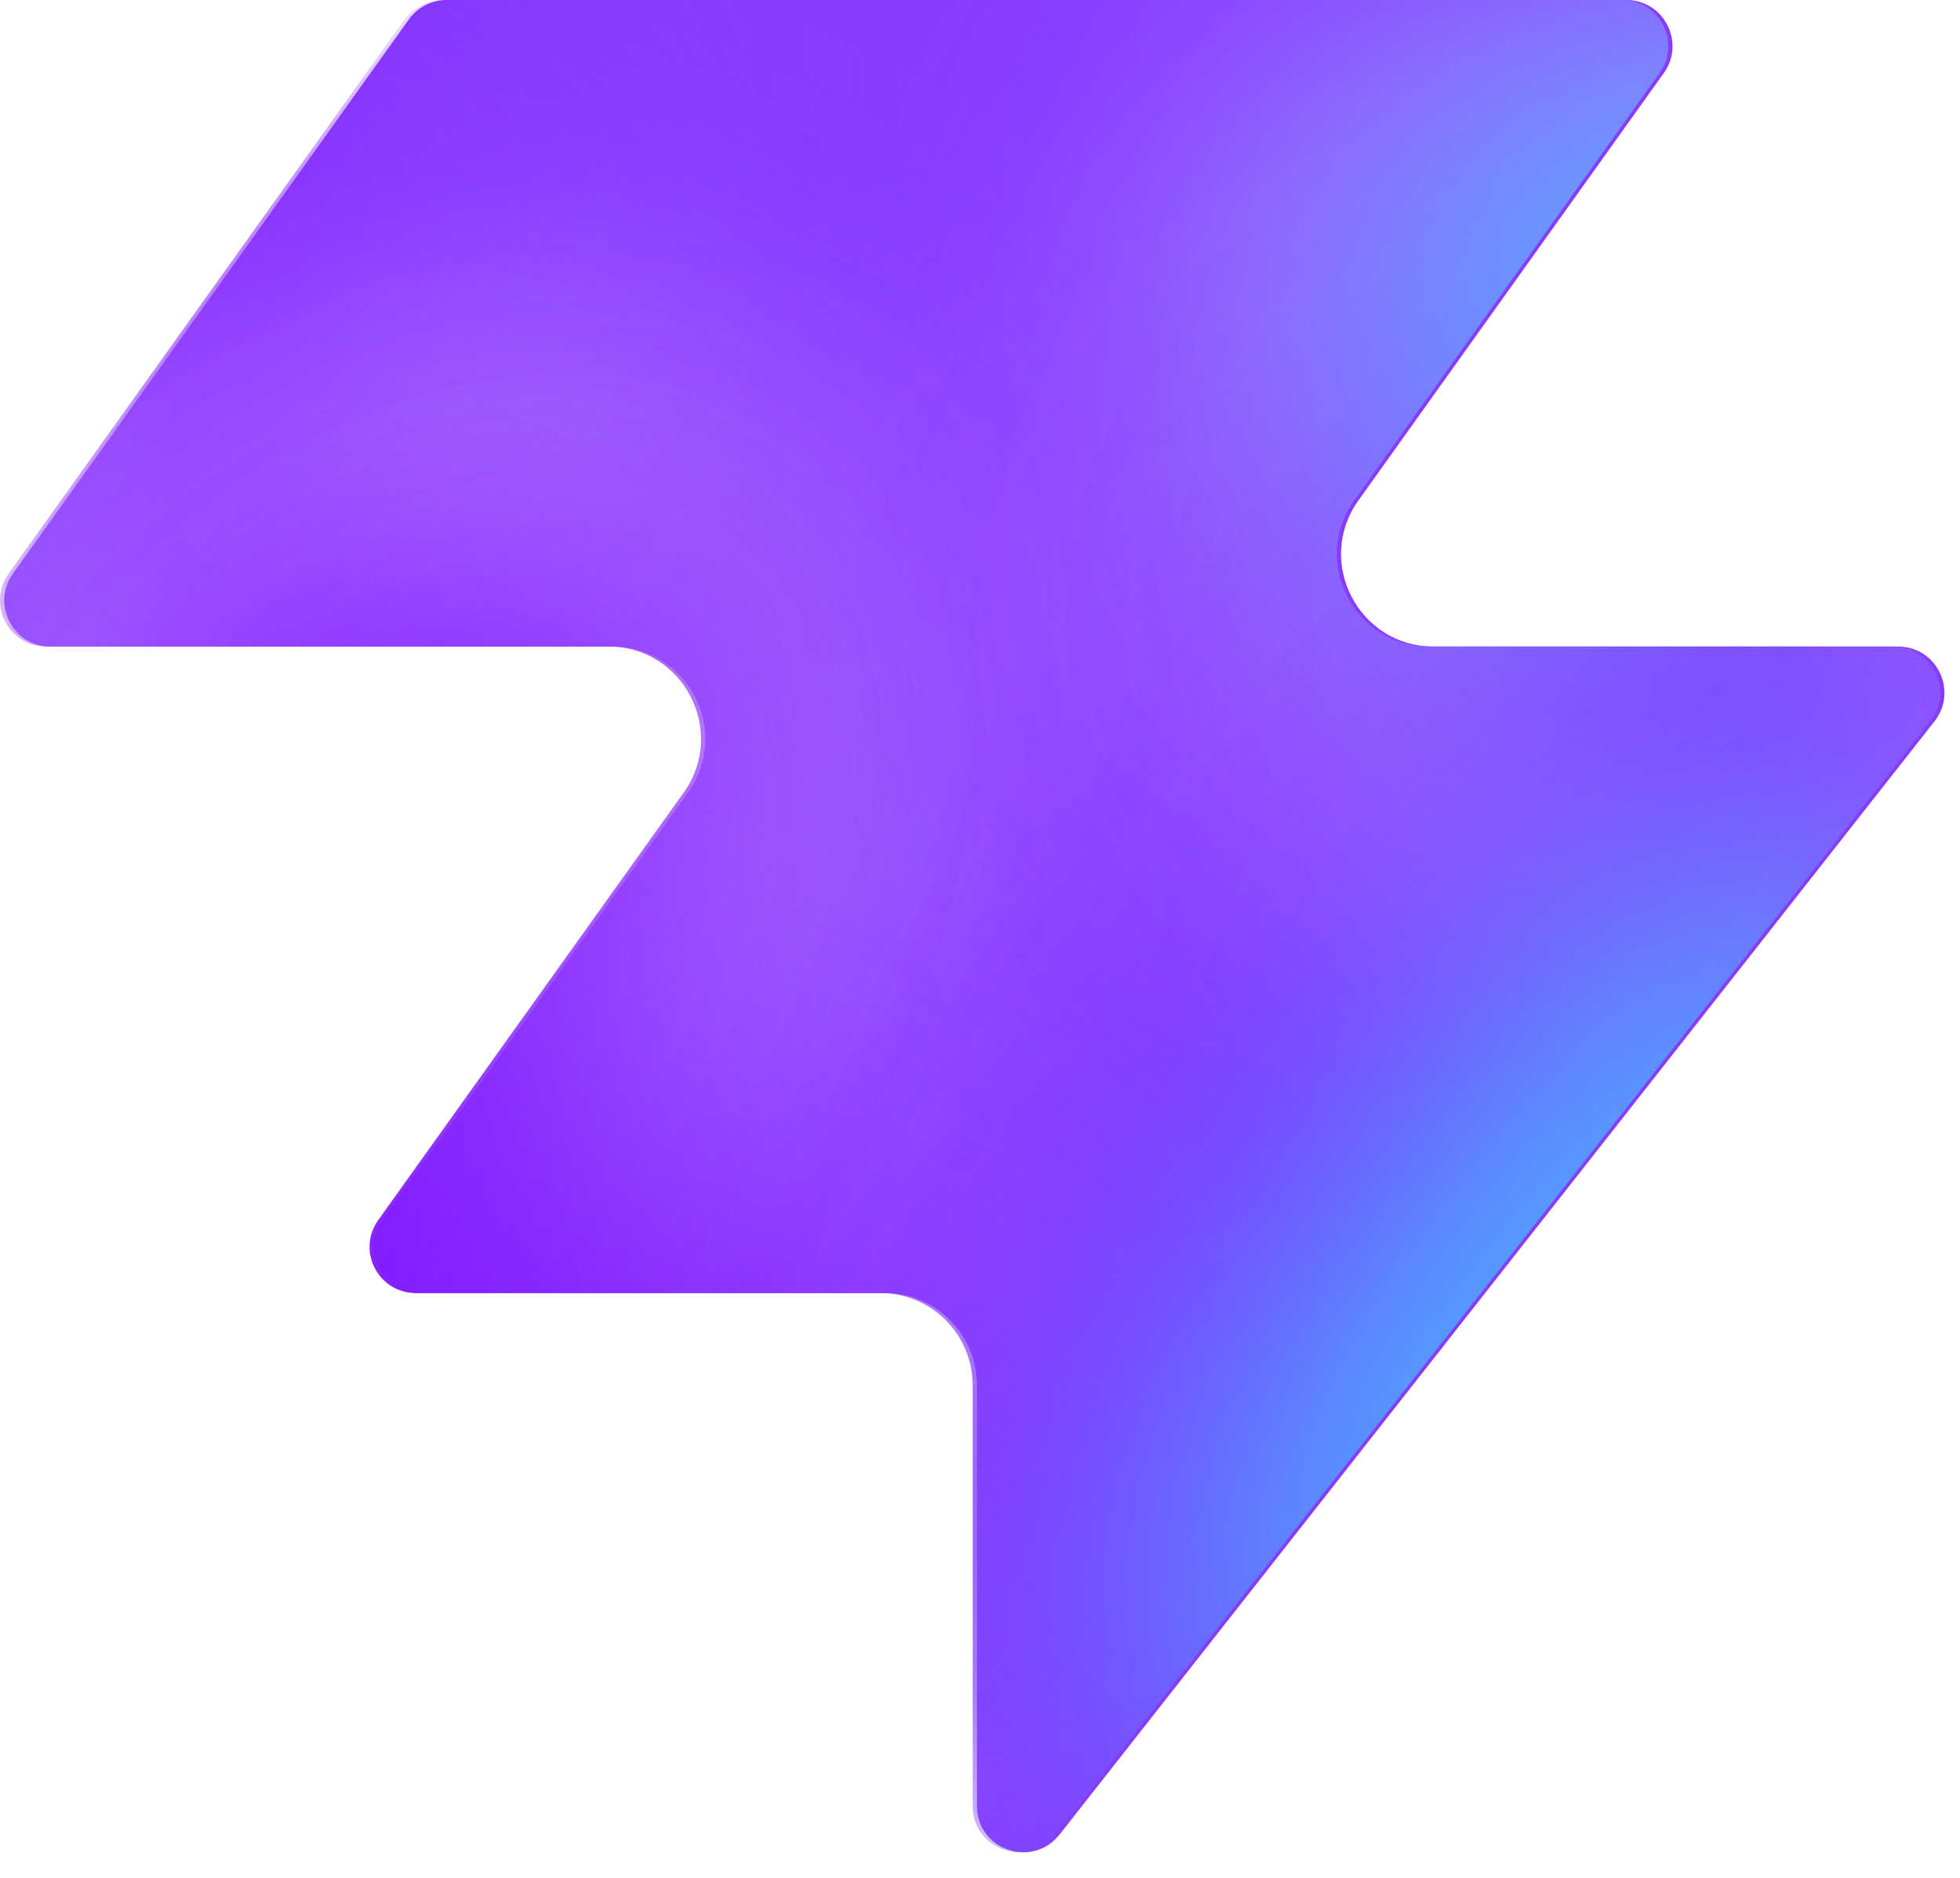
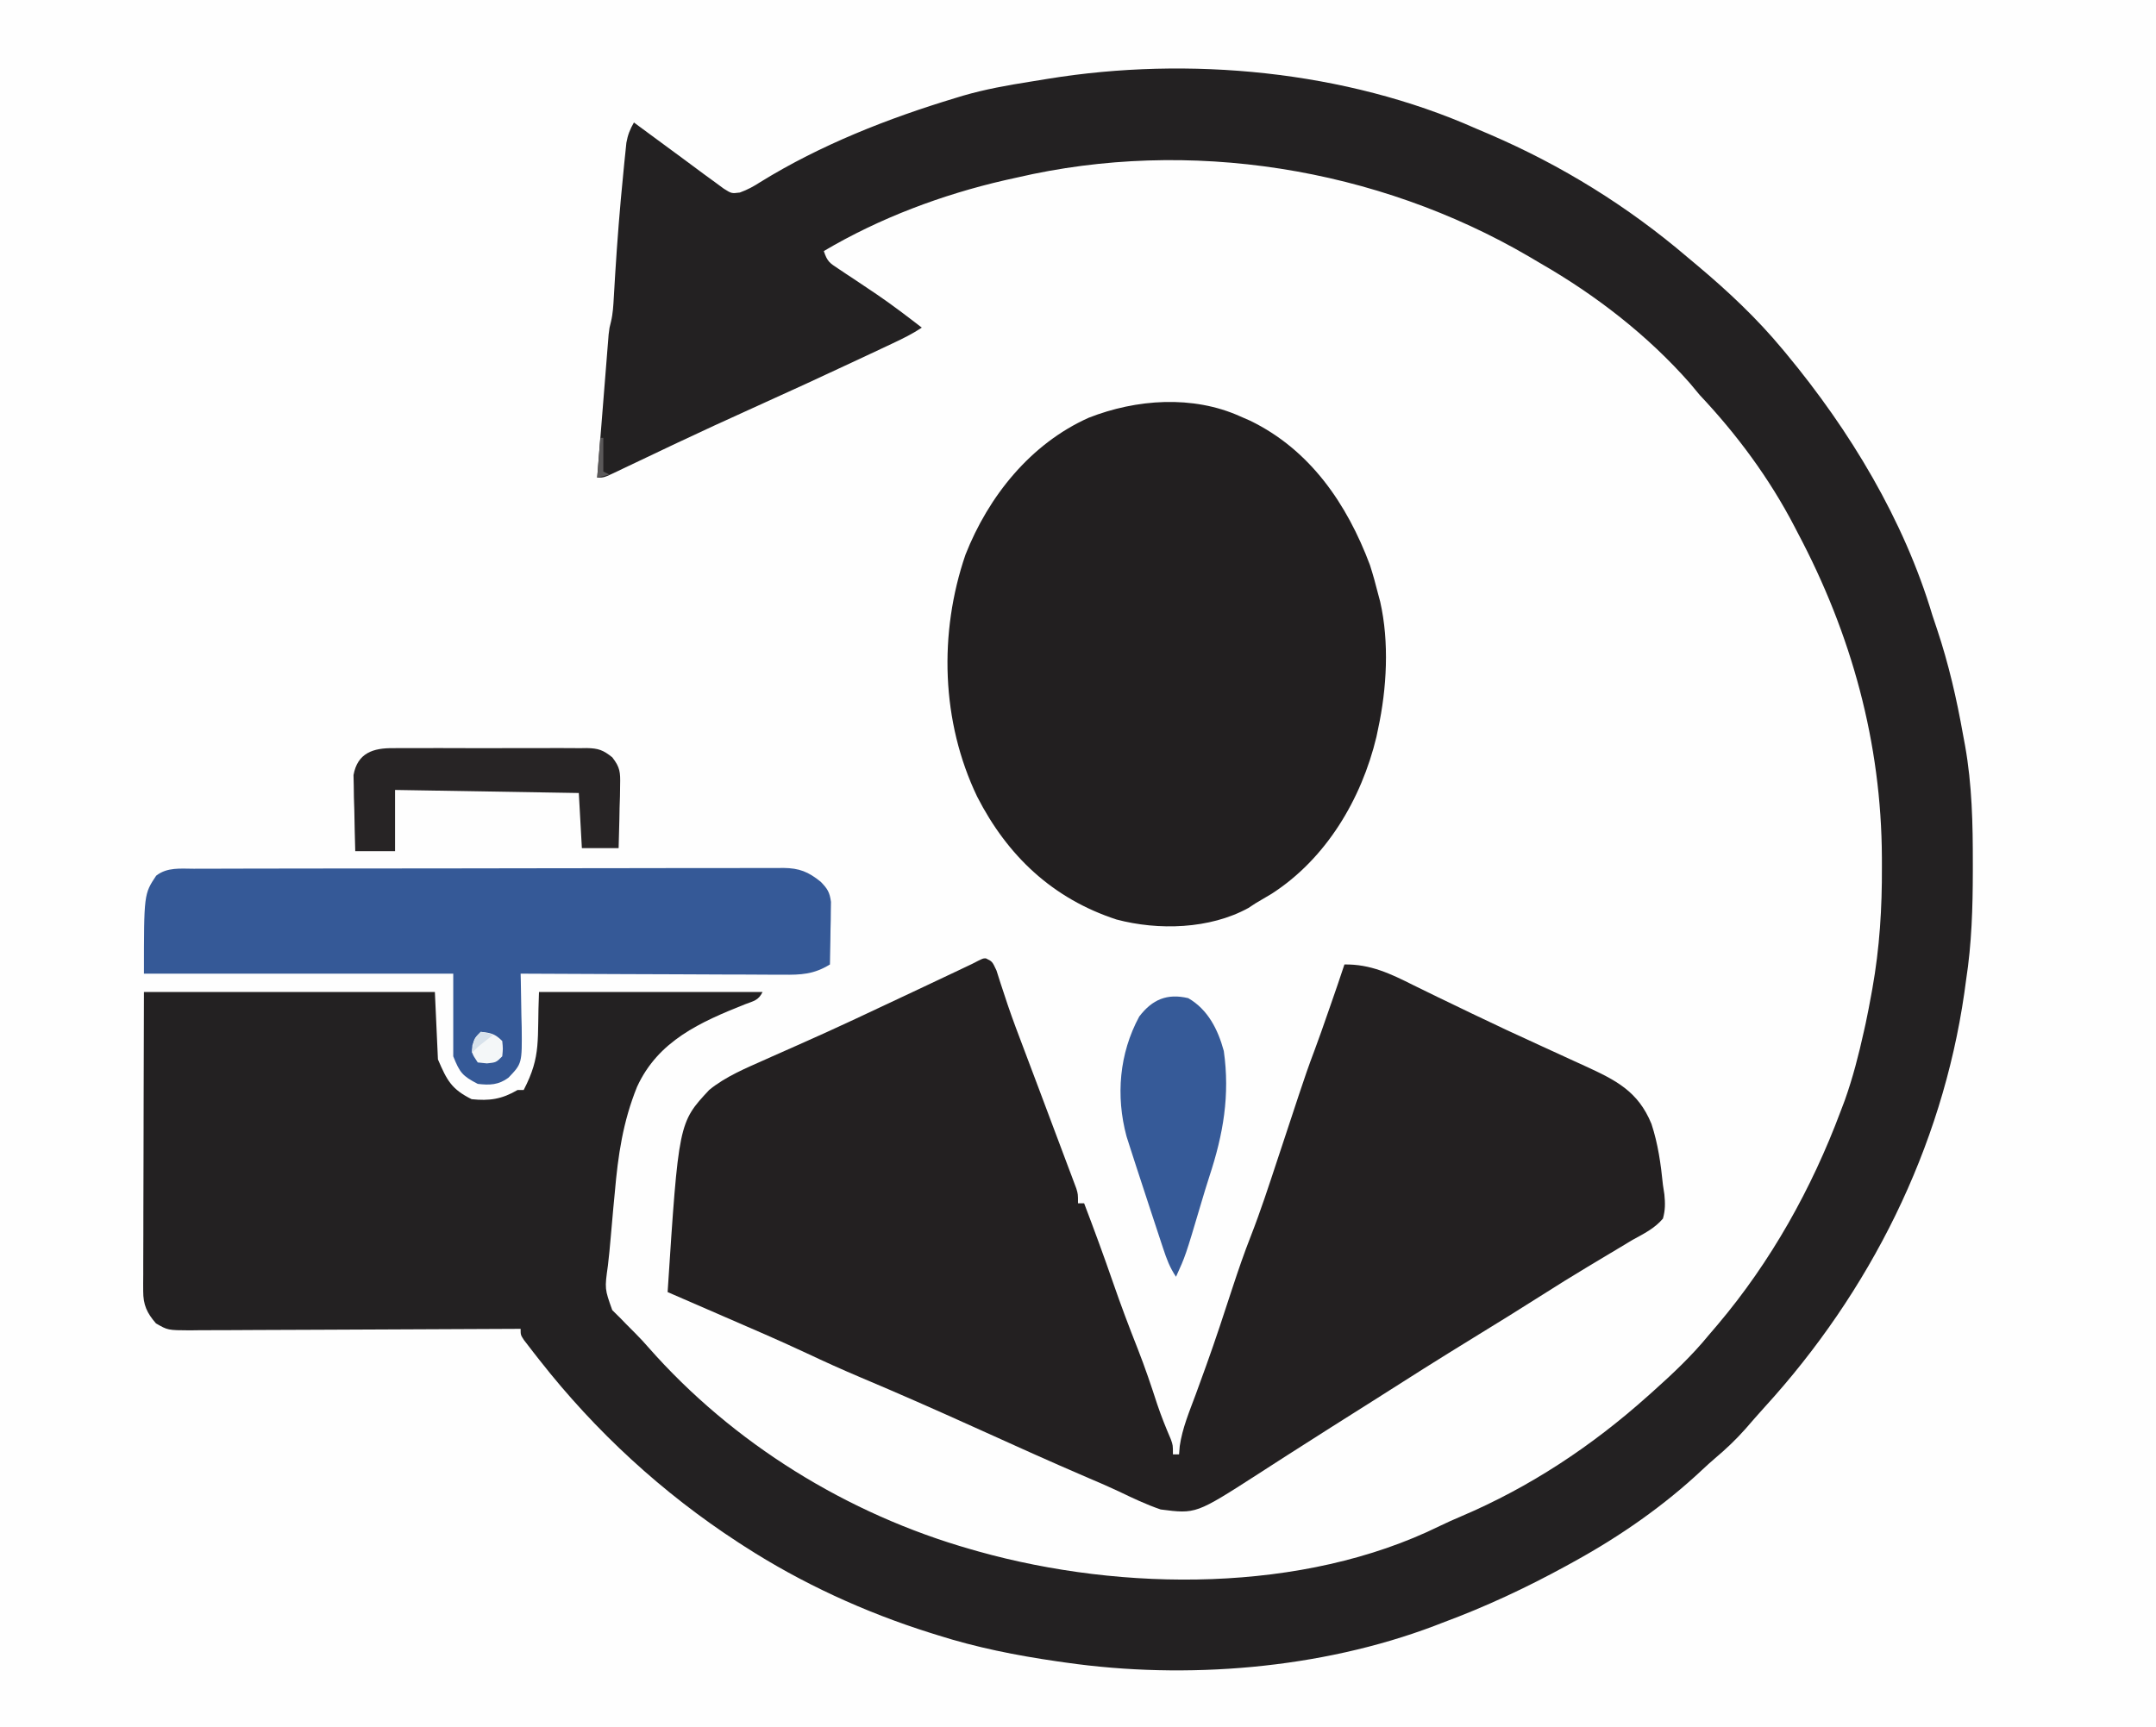
- <svg xmlns="http://www.w3.org/2000/svg" width="48" height="46" fill="none" viewBox="0 0 48 46">
-   <path fill="#863bff" d="M25.946 44.938c-.664.845-2.021.375-2.021-.698V33.937a2.26 2.26 0 0 0-2.262-2.262H10.287c-.92 0-1.456-1.04-.92-1.788l7.48-10.471c1.07-1.497 0-3.578-1.842-3.578H1.237c-.92 0-1.456-1.04-.92-1.788L10.013.474c.214-.297.556-.474.92-.474h28.894c.92 0 1.456 1.04.92 1.788l-7.48 10.471c-1.07 1.498 0 3.579 1.842 3.579h11.377c.943 0 1.473 1.088.89 1.83L25.947 44.94z" style="fill:#863bff;fill:color(display-p3 .525 .23 1);fill-opacity:1" />
-   <mask id="a" width="48" height="46" x="0" y="0" maskUnits="userSpaceOnUse" style="mask-type:alpha">
-     <path fill="#000" d="M25.842 44.938c-.664.844-2.021.375-2.021-.698V33.937a2.26 2.26 0 0 0-2.262-2.262H10.183c-.92 0-1.456-1.04-.92-1.788l7.48-10.471c1.07-1.498 0-3.579-1.842-3.579H1.133c-.92 0-1.456-1.04-.92-1.787L9.91.473c.214-.297.556-.474.92-.474h28.894c.92 0 1.456 1.04.92 1.788l-7.48 10.471c-1.07 1.498 0 3.578 1.842 3.578h11.377c.943 0 1.473 1.088.89 1.832L25.843 44.94z" style="fill:#000;fill-opacity:1" />
-   </mask>
-   <g mask="url(#a)">
-     <g filter="url(#b)">
-       <ellipse cx="5.508" cy="14.704" fill="#ede6ff" rx="5.508" ry="14.704" style="fill:#ede6ff;fill:color(display-p3 .927 .903 1);fill-opacity:1" transform="matrix(.00324 1 1 -.00324 -4.47 31.516)" />
-     </g>
-     <g filter="url(#c)">
-       <ellipse cx="10.399" cy="29.851" fill="#ede6ff" rx="10.399" ry="29.851" style="fill:#ede6ff;fill:color(display-p3 .927 .903 1);fill-opacity:1" transform="matrix(.00324 1 1 -.00324 -39.328 7.883)" />
-     </g>
-     <g filter="url(#d)">
-       <ellipse cx="5.508" cy="30.487" fill="#7e14ff" rx="5.508" ry="30.487" style="fill:#7e14ff;fill:color(display-p3 .492 .077 1);fill-opacity:1" transform="rotate(89.814 -25.913 -14.639)scale(1 -1)" />
-     </g>
-     <g filter="url(#e)">
-       <ellipse cx="5.508" cy="30.599" fill="#7e14ff" rx="5.508" ry="30.599" style="fill:#7e14ff;fill:color(display-p3 .492 .077 1);fill-opacity:1" transform="rotate(89.814 -32.644 -3.334)scale(1 -1)" />
-     </g>
-     <g filter="url(#f)">
-       <ellipse cx="5.508" cy="30.599" fill="#7e14ff" rx="5.508" ry="30.599" style="fill:#7e14ff;fill:color(display-p3 .492 .077 1);fill-opacity:1" transform="matrix(.00324 1 1 -.00324 -34.34 30.47)" />
-     </g>
-     <g filter="url(#g)">
-       <ellipse cx="14.072" cy="22.078" fill="#ede6ff" rx="14.072" ry="22.078" style="fill:#ede6ff;fill:color(display-p3 .927 .903 1);fill-opacity:1" transform="rotate(93.35 24.506 48.493)scale(-1 1)" />
-     </g>
-     <g filter="url(#h)">
-       <ellipse cx="3.47" cy="21.501" fill="#7e14ff" rx="3.47" ry="21.501" style="fill:#7e14ff;fill:color(display-p3 .492 .077 1);fill-opacity:1" transform="rotate(89.009 28.708 47.59)scale(-1 1)" />
-     </g>
-     <g filter="url(#i)">
-       <ellipse cx="3.47" cy="21.501" fill="#7e14ff" rx="3.47" ry="21.501" style="fill:#7e14ff;fill:color(display-p3 .492 .077 1);fill-opacity:1" transform="rotate(89.009 28.708 47.59)scale(-1 1)" />
-     </g>
-     <g filter="url(#j)">
-       <ellipse cx=".387" cy="8.972" fill="#7e14ff" rx="4.407" ry="29.108" style="fill:#7e14ff;fill:color(display-p3 .492 .077 1);fill-opacity:1" transform="rotate(39.51 .387 8.972)" />
-     </g>
-     <g filter="url(#k)">
-       <ellipse cx="47.523" cy="-6.092" fill="#7e14ff" rx="4.407" ry="29.108" style="fill:#7e14ff;fill:color(display-p3 .492 .077 1);fill-opacity:1" transform="rotate(37.892 47.523 -6.092)" />
-     </g>
-     <g filter="url(#l)">
-       <ellipse cx="41.412" cy="6.333" fill="#47bfff" rx="5.971" ry="9.665" style="fill:#47bfff;fill:color(display-p3 .28 .748 1);fill-opacity:1" transform="rotate(37.892 41.412 6.333)" />
-     </g>
-     <g filter="url(#m)">
-       <ellipse cx="-1.879" cy="38.332" fill="#7e14ff" rx="4.407" ry="29.108" style="fill:#7e14ff;fill:color(display-p3 .492 .077 1);fill-opacity:1" transform="rotate(37.892 -1.88 38.332)" />
-     </g>
-     <g filter="url(#n)">
-       <ellipse cx="-1.879" cy="38.332" fill="#7e14ff" rx="4.407" ry="29.108" style="fill:#7e14ff;fill:color(display-p3 .492 .077 1);fill-opacity:1" transform="rotate(37.892 -1.88 38.332)" />
-     </g>
-     <g filter="url(#o)">
-       <ellipse cx="35.651" cy="29.907" fill="#7e14ff" rx="4.407" ry="29.108" style="fill:#7e14ff;fill:color(display-p3 .492 .077 1);fill-opacity:1" transform="rotate(37.892 35.651 29.907)" />
-     </g>
-     <g filter="url(#p)">
-       <ellipse cx="38.418" cy="32.4" fill="#47bfff" rx="5.971" ry="15.297" style="fill:#47bfff;fill:color(display-p3 .28 .748 1);fill-opacity:1" transform="rotate(37.892 38.418 32.4)" />
-     </g>
-   </g>
-   <defs>
-     <filter id="b" width="60.045" height="41.654" x="-19.77" y="16.149" color-interpolation-filters="sRGB" filterUnits="userSpaceOnUse">
-       <feFlood flood-opacity="0" result="BackgroundImageFix" />
-       <feBlend in="SourceGraphic" in2="BackgroundImageFix" result="shape" />
-       <feGaussianBlur result="effect1_foregroundBlur_2002_17158" stdDeviation="7.659" />
-     </filter>
-     <filter id="c" width="90.34" height="51.437" x="-54.613" y="-7.533" color-interpolation-filters="sRGB" filterUnits="userSpaceOnUse">
-       <feFlood flood-opacity="0" result="BackgroundImageFix" />
-       <feBlend in="SourceGraphic" in2="BackgroundImageFix" result="shape" />
-       <feGaussianBlur result="effect1_foregroundBlur_2002_17158" stdDeviation="7.659" />
-     </filter>
-     <filter id="d" width="79.355" height="29.4" x="-49.64" y="2.03" color-interpolation-filters="sRGB" filterUnits="userSpaceOnUse">
-       <feFlood flood-opacity="0" result="BackgroundImageFix" />
-       <feBlend in="SourceGraphic" in2="BackgroundImageFix" result="shape" />
-       <feGaussianBlur result="effect1_foregroundBlur_2002_17158" stdDeviation="4.596" />
-     </filter>
-     <filter id="e" width="79.579" height="29.4" x="-45.045" y="20.029" color-interpolation-filters="sRGB" filterUnits="userSpaceOnUse">
-       <feFlood flood-opacity="0" result="BackgroundImageFix" />
-       <feBlend in="SourceGraphic" in2="BackgroundImageFix" result="shape" />
-       <feGaussianBlur result="effect1_foregroundBlur_2002_17158" stdDeviation="4.596" />
-     </filter>
-     <filter id="f" width="79.579" height="29.4" x="-43.513" y="21.178" color-interpolation-filters="sRGB" filterUnits="userSpaceOnUse">
-       <feFlood flood-opacity="0" result="BackgroundImageFix" />
-       <feBlend in="SourceGraphic" in2="BackgroundImageFix" result="shape" />
-       <feGaussianBlur result="effect1_foregroundBlur_2002_17158" stdDeviation="4.596" />
-     </filter>
-     <filter id="g" width="74.749" height="58.852" x="15.756" y="-17.901" color-interpolation-filters="sRGB" filterUnits="userSpaceOnUse">
-       <feFlood flood-opacity="0" result="BackgroundImageFix" />
-       <feBlend in="SourceGraphic" in2="BackgroundImageFix" result="shape" />
-       <feGaussianBlur result="effect1_foregroundBlur_2002_17158" stdDeviation="7.659" />
-     </filter>
-     <filter id="h" width="61.377" height="25.362" x="23.548" y="2.284" color-interpolation-filters="sRGB" filterUnits="userSpaceOnUse">
-       <feFlood flood-opacity="0" result="BackgroundImageFix" />
-       <feBlend in="SourceGraphic" in2="BackgroundImageFix" result="shape" />
-       <feGaussianBlur result="effect1_foregroundBlur_2002_17158" stdDeviation="4.596" />
-     </filter>
-     <filter id="i" width="61.377" height="25.362" x="23.548" y="2.284" color-interpolation-filters="sRGB" filterUnits="userSpaceOnUse">
-       <feFlood flood-opacity="0" result="BackgroundImageFix" />
-       <feBlend in="SourceGraphic" in2="BackgroundImageFix" result="shape" />
-       <feGaussianBlur result="effect1_foregroundBlur_2002_17158" stdDeviation="4.596" />
-     </filter>
-     <filter id="j" width="56.045" height="63.649" x="-27.636" y="-22.853" color-interpolation-filters="sRGB" filterUnits="userSpaceOnUse">
-       <feFlood flood-opacity="0" result="BackgroundImageFix" />
-       <feBlend in="SourceGraphic" in2="BackgroundImageFix" result="shape" />
-       <feGaussianBlur result="effect1_foregroundBlur_2002_17158" stdDeviation="4.596" />
-     </filter>
-     <filter id="k" width="54.814" height="64.646" x="20.116" y="-38.415" color-interpolation-filters="sRGB" filterUnits="userSpaceOnUse">
-       <feFlood flood-opacity="0" result="BackgroundImageFix" />
-       <feBlend in="SourceGraphic" in2="BackgroundImageFix" result="shape" />
-       <feGaussianBlur result="effect1_foregroundBlur_2002_17158" stdDeviation="4.596" />
-     </filter>
-     <filter id="l" width="33.541" height="35.313" x="24.641" y="-11.323" color-interpolation-filters="sRGB" filterUnits="userSpaceOnUse">
-       <feFlood flood-opacity="0" result="BackgroundImageFix" />
-       <feBlend in="SourceGraphic" in2="BackgroundImageFix" result="shape" />
-       <feGaussianBlur result="effect1_foregroundBlur_2002_17158" stdDeviation="4.596" />
-     </filter>
-     <filter id="m" width="54.814" height="64.646" x="-29.286" y="6.009" color-interpolation-filters="sRGB" filterUnits="userSpaceOnUse">
-       <feFlood flood-opacity="0" result="BackgroundImageFix" />
-       <feBlend in="SourceGraphic" in2="BackgroundImageFix" result="shape" />
-       <feGaussianBlur result="effect1_foregroundBlur_2002_17158" stdDeviation="4.596" />
-     </filter>
-     <filter id="n" width="54.814" height="64.646" x="-29.286" y="6.009" color-interpolation-filters="sRGB" filterUnits="userSpaceOnUse">
-       <feFlood flood-opacity="0" result="BackgroundImageFix" />
-       <feBlend in="SourceGraphic" in2="BackgroundImageFix" result="shape" />
-       <feGaussianBlur result="effect1_foregroundBlur_2002_17158" stdDeviation="4.596" />
-     </filter>
-     <filter id="o" width="54.814" height="64.646" x="8.244" y="-2.416" color-interpolation-filters="sRGB" filterUnits="userSpaceOnUse">
-       <feFlood flood-opacity="0" result="BackgroundImageFix" />
-       <feBlend in="SourceGraphic" in2="BackgroundImageFix" result="shape" />
-       <feGaussianBlur result="effect1_foregroundBlur_2002_17158" stdDeviation="4.596" />
-     </filter>
-     <filter id="p" width="39.409" height="43.623" x="18.713" y="10.588" color-interpolation-filters="sRGB" filterUnits="userSpaceOnUse">
-       <feFlood flood-opacity="0" result="BackgroundImageFix" />
-       <feBlend in="SourceGraphic" in2="BackgroundImageFix" result="shape" />
-       <feGaussianBlur result="effect1_foregroundBlur_2002_17158" stdDeviation="4.596" />
-     </filter>
-   </defs>
+ <svg xmlns="http://www.w3.org/2000/svg" version="1.1" width="704" height="564">
+   <path d="M0 0 C232.32 0 464.64 0 704 0 C704 186.12 704 372.24 704 564 C471.68 564 239.36 564 0 564 C0 377.88 0 191.76 0 0 Z " fill="#FEFEFE" transform="translate(0,0)" />
+   <path d="M0 0 C1.485 0.634 2.971 1.266 4.457 1.898 C28.024 12.056 49.477 25.342 69 42 C70.143 42.958 71.286 43.915 72.43 44.871 C82.356 53.221 91.701 62.002 100 72 C100.43 72.517 100.861 73.033 101.304 73.565 C122.045 98.584 139.667 127.747 149 159 C149.49 160.479 149.985 161.957 150.484 163.434 C154.291 174.812 156.901 186.195 159 198 C159.215 199.156 159.431 200.313 159.652 201.504 C161.941 214.316 162.204 227.089 162.188 240.062 C162.187 241.295 162.187 241.295 162.187 242.552 C162.168 254.487 161.825 266.187 160 278 C159.803 279.439 159.606 280.878 159.41 282.316 C152.112 333.016 128.557 379.938 94.188 417.59 C92.067 419.926 90.003 422.303 87.938 424.688 C84.86 428.153 81.632 431.23 78.09 434.215 C76.676 435.422 75.294 436.666 73.941 437.941 C61.422 449.723 47.051 459.73 32 468 C30.732 468.7 30.732 468.7 29.438 469.414 C16.302 476.602 3.04 482.803 -11 488 C-11.838 488.324 -12.677 488.648 -13.54 488.982 C-50.842 503.133 -94.768 506.625 -134 501 C-134.951 500.866 -135.901 500.732 -136.881 500.593 C-150.218 498.66 -163.156 496.092 -176 492 C-176.756 491.765 -177.512 491.529 -178.291 491.287 C-199.577 484.581 -220.248 475.12 -239 463 C-239.992 462.361 -239.992 462.361 -241.003 461.709 C-265.746 445.592 -287.546 425.529 -305.75 402.312 C-306.371 401.521 -306.993 400.73 -307.633 399.915 C-308.488 398.807 -308.488 398.807 -309.359 397.676 C-309.87 397.015 -310.38 396.354 -310.905 395.673 C-312 394 -312 394 -312 392 C-312.593 392.004 -313.186 392.007 -313.798 392.011 C-328.237 392.1 -342.675 392.166 -357.115 392.207 C-364.097 392.228 -371.08 392.256 -378.062 392.302 C-384.799 392.346 -391.536 392.369 -398.273 392.38 C-400.845 392.387 -403.417 392.401 -405.989 392.423 C-409.587 392.452 -413.185 392.456 -416.784 392.454 C-417.851 392.468 -418.917 392.483 -420.016 392.498 C-427.209 392.457 -427.209 392.457 -431.076 390.222 C-434.037 386.803 -435.252 384.177 -435.241 379.647 C-435.243 378.783 -435.246 377.919 -435.249 377.029 C-435.242 376.09 -435.234 375.15 -435.227 374.183 C-435.227 373.187 -435.228 372.192 -435.228 371.166 C-435.227 367.876 -435.211 364.587 -435.195 361.297 C-435.192 359.016 -435.189 356.735 -435.187 354.453 C-435.179 348.45 -435.159 342.446 -435.137 336.442 C-435.113 329.238 -435.104 322.035 -435.092 314.831 C-435.073 303.887 -435.035 292.944 -435 282 C-403.65 282 -372.3 282 -340 282 C-339.67 289.26 -339.34 296.52 -339 304 C-336.045 310.896 -334.573 313.714 -328 317 C-322.168 317.607 -318.137 317.007 -313 314 C-312.34 314 -311.68 314 -311 314 C-305.123 302.665 -306.685 297.748 -306 282 C-281.91 282 -257.82 282 -233 282 C-234.383 284.767 -235.843 284.897 -238.707 285.996 C-253.275 291.802 -267.097 297.887 -274 313 C-278.602 324.393 -280.198 335.333 -281.25 347.5 C-281.41 349.184 -281.571 350.867 -281.734 352.551 C-282.048 355.824 -282.337 359.097 -282.604 362.374 C-282.849 365.365 -283.147 368.343 -283.497 371.323 C-284.565 378.931 -284.565 378.931 -282.078 385.887 C-280.678 387.273 -280.678 387.273 -279.25 388.688 C-278.747 389.209 -278.244 389.73 -277.726 390.268 C-276.684 391.345 -275.627 392.407 -274.555 393.455 C-273.072 394.928 -271.684 396.446 -270.309 398.02 C-242.652 429.468 -205.215 452.542 -165 464 C-164.167 464.238 -163.333 464.476 -162.475 464.721 C-115.408 477.873 -56.569 478.392 -11.875 456.395 C-9.578 455.281 -7.287 454.255 -4.938 453.262 C17.583 443.693 37.777 430.3 56 414 C56.562 413.499 57.125 412.999 57.704 412.483 C64.215 406.66 70.465 400.775 76 394 C76.962 392.873 77.924 391.747 78.887 390.621 C96.263 370.064 109.588 346.192 119 321 C119.449 319.819 119.897 318.638 120.359 317.422 C123.009 309.995 124.921 302.504 126.625 294.812 C126.819 293.942 127.013 293.071 127.213 292.173 C127.86 289.123 128.441 286.068 129 283 C129.128 282.3 129.256 281.601 129.387 280.88 C131.76 267.572 132.566 254.568 132.5 241.062 C132.497 239.598 132.497 239.598 132.495 238.104 C132.345 200.585 122.563 165.1 105 132 C104.668 131.359 104.336 130.718 103.994 130.057 C95.78 114.245 85.208 99.954 73 87 C71.955 85.753 70.913 84.503 69.875 83.25 C56.092 67.539 39.068 54.386 21 44 C19.758 43.266 18.515 42.532 17.273 41.797 C-32.442 12.745 -93.769 2.892 -150 16 C-151.245 16.276 -152.49 16.552 -153.773 16.836 C-174.325 21.544 -194.839 29.238 -213 40 C-211.843 43.471 -211.128 43.866 -208.168 45.82 C-207.374 46.352 -206.581 46.883 -205.763 47.431 C-204.913 47.99 -204.063 48.549 -203.188 49.125 C-201.454 50.286 -199.723 51.448 -197.992 52.613 C-197.142 53.185 -196.293 53.757 -195.417 54.346 C-190.481 57.724 -185.732 61.345 -181 65 C-184.076 67.051 -187.235 68.606 -190.57 70.168 C-191.231 70.479 -191.891 70.791 -192.571 71.111 C-194.754 72.139 -196.94 73.164 -199.125 74.188 C-199.881 74.542 -200.636 74.897 -201.415 75.263 C-213.072 80.739 -224.774 86.11 -236.513 91.409 C-244.559 95.041 -252.578 98.723 -260.559 102.496 C-261.741 103.055 -261.741 103.055 -262.947 103.625 C-266.772 105.435 -270.595 107.251 -274.414 109.074 C-275.785 109.725 -277.156 110.376 -278.527 111.027 C-279.156 111.33 -279.784 111.632 -280.432 111.943 C-284.774 114 -284.774 114 -287 114 C-286.433 106.857 -285.862 99.715 -285.287 92.573 C-285.098 90.224 -284.911 87.874 -284.725 85.525 C-284.466 82.246 -284.202 78.966 -283.938 75.688 C-283.858 74.675 -283.779 73.662 -283.698 72.619 C-283.621 71.676 -283.544 70.733 -283.465 69.762 C-283.366 68.524 -283.366 68.524 -283.265 67.26 C-283 65 -283 65 -282.498 63.073 C-281.856 60.399 -281.726 57.813 -281.57 55.066 C-281.499 53.873 -281.427 52.68 -281.354 51.451 C-281.24 49.526 -281.24 49.526 -281.125 47.562 C-280.447 36.646 -279.593 25.758 -278.5 14.875 C-278.382 13.643 -278.263 12.412 -278.141 11.143 C-278.022 10 -277.904 8.857 -277.781 7.68 C-277.628 6.175 -277.628 6.175 -277.471 4.64 C-277.013 2.07 -276.299 0.247 -275 -2 C-274.493 -1.623 -273.985 -1.246 -273.462 -0.858 C-268.474 2.844 -263.472 6.527 -258.458 10.195 C-256.304 11.776 -254.161 13.371 -252.02 14.969 C-250.889 15.793 -249.757 16.616 -248.625 17.438 C-247.648 18.158 -246.671 18.879 -245.664 19.621 C-243.117 21.221 -243.117 21.221 -240.418 20.883 C-237.912 19.968 -235.922 18.894 -233.688 17.438 C-214.052 5.31 -192.027 -3.347 -170 -10 C-168.751 -10.38 -168.751 -10.38 -167.477 -10.768 C-160.305 -12.844 -153.066 -14.147 -145.695 -15.308 C-143.699 -15.623 -141.706 -15.952 -139.713 -16.281 C-93.872 -23.719 -42.652 -18.967 0 0 Z " fill="#232122" transform="translate(482,42)" />
+   <path d="M0 0 C2.105 1.004 2.105 1.004 3.492 3.977 C3.941 5.335 4.373 6.699 4.793 8.066 C5.304 9.619 5.819 11.171 6.336 12.723 C6.615 13.568 6.894 14.414 7.181 15.285 C8.871 20.256 10.747 25.157 12.605 30.066 C13.384 32.134 14.163 34.202 14.941 36.27 C15.663 38.181 16.384 40.092 17.105 42.004 C18.853 46.645 20.595 51.288 22.33 55.934 C22.897 57.447 23.466 58.96 24.037 60.473 C25.023 63.086 26.002 65.701 26.98 68.316 C27.447 69.546 27.447 69.546 27.922 70.8 C28.207 71.565 28.492 72.329 28.785 73.117 C29.04 73.796 29.295 74.474 29.558 75.173 C30.105 77.004 30.105 77.004 30.105 80.004 C30.765 80.004 31.425 80.004 32.105 80.004 C35.378 88.587 38.543 97.196 41.543 105.879 C44.066 113.174 46.773 120.372 49.614 127.548 C51.959 133.515 53.997 139.547 55.973 145.645 C57.281 149.526 58.788 153.29 60.406 157.051 C61.105 159.004 61.105 159.004 61.105 162.004 C61.765 162.004 62.425 162.004 63.105 162.004 C63.179 161.108 63.252 160.212 63.328 159.289 C64.175 153.423 66.494 147.972 68.543 142.441 C69.455 139.94 70.364 137.438 71.27 134.934 C71.503 134.289 71.736 133.644 71.977 132.979 C75.027 124.508 77.823 115.952 80.617 107.394 C82.458 101.791 84.365 96.245 86.52 90.754 C89.71 82.586 92.423 74.267 95.168 65.941 C95.689 64.368 96.211 62.794 96.732 61.221 C98.58 55.646 100.425 50.071 102.261 44.493 C103.871 39.623 105.524 34.788 107.355 29.997 C108.866 25.984 110.257 21.928 111.668 17.879 C111.972 17.011 112.275 16.144 112.588 15.25 C114.127 10.845 115.645 6.436 117.105 2.004 C125.595 1.864 132.204 5.044 139.621 8.766 C144.736 11.315 149.894 13.775 155.043 16.254 C156.202 16.814 157.36 17.374 158.554 17.951 C166.259 21.667 174.006 25.276 181.793 28.816 C185.566 30.542 189.336 32.272 193.105 34.004 C194.339 34.566 194.339 34.566 195.597 35.14 C205.702 39.782 212.98 43.377 217.355 54.066 C219.506 60.6 220.422 67.179 221.105 74.004 C221.26 75.024 221.415 76.043 221.574 77.094 C221.863 80.013 221.887 82.175 221.105 85.004 C218.364 88.249 214.79 89.97 211.105 92.004 C209.619 92.888 208.136 93.78 206.656 94.676 C203.235 96.747 199.805 98.801 196.367 100.844 C191.522 103.738 186.741 106.723 181.98 109.754 C174.463 114.538 166.89 119.223 159.293 123.879 C148.333 130.602 137.467 137.461 126.636 144.39 C121.943 147.383 117.23 150.344 112.52 153.31 C107.892 156.229 103.281 159.172 98.68 162.133 C97.57 162.846 96.459 163.56 95.316 164.295 C93.149 165.69 90.983 167.086 88.819 168.486 C68.608 181.487 68.608 181.487 57.105 180.004 C52.355 178.38 47.914 176.263 43.396 174.085 C40.235 172.593 37.027 171.224 33.813 169.85 C21.061 164.395 8.438 158.657 -4.2 152.946 C-16.295 147.483 -28.421 142.12 -40.653 136.971 C-46.757 134.393 -52.772 131.674 -58.765 128.849 C-67.537 124.735 -76.443 120.921 -85.332 117.066 C-87.143 116.279 -88.953 115.492 -90.764 114.705 C-95.14 112.803 -99.517 110.903 -103.895 109.004 C-100.291 53.676 -100.291 53.676 -90.305 42.969 C-84.865 38.534 -78.262 35.85 -71.895 33.004 C-71.231 32.706 -70.568 32.408 -69.884 32.101 C-67.123 30.864 -64.357 29.637 -61.586 28.421 C-48.916 22.852 -36.417 16.895 -23.895 11.004 C-22.777 10.478 -21.659 9.952 -20.508 9.411 C-17.531 8.008 -14.556 6.601 -11.582 5.191 C-10.705 4.777 -9.828 4.363 -8.925 3.936 C-8.135 3.56 -7.345 3.184 -6.531 2.797 C-5.848 2.472 -5.164 2.148 -4.46 1.813 C-0.957 0.002 -0.957 0.002 0 0 Z " fill="#232021" transform="translate(321.8945,312.9961)" />
+   <path d="M0 0 C1.06 0.463 2.119 0.926 3.211 1.402 C22.796 10.916 34.845 28.588 42.324 48.531 C43.329 51.669 44.205 54.803 45 58 C45.336 59.261 45.336 59.261 45.68 60.547 C48.676 73.764 47.838 88.851 45 102 C44.725 103.323 44.725 103.323 44.445 104.672 C39.565 125.036 27.992 144.49 10.188 155.938 C8.467 156.972 6.738 157.994 5 159 C4.218 159.513 3.435 160.026 2.629 160.555 C-9.994 167.494 -26.786 167.936 -40.438 164.312 C-61.287 157.482 -76.015 143.555 -85.932 124.18 C-97.653 99.732 -98.508 70.781 -89.75 45.176 C-82.221 26.075 -68.487 8.925 -49.488 0.43 C-33.948 -5.661 -15.531 -7.012 0 0 Z " fill="#221F20" transform="translate(405,136)" />
+   <path d="M0 0 C0.844 -0.005 1.689 -0.009 2.559 -0.014 C5.393 -0.026 8.227 -0.025 11.062 -0.023 C13.092 -0.029 15.122 -0.036 17.152 -0.043 C22.671 -0.061 28.19 -0.066 33.708 -0.067 C38.313 -0.069 42.918 -0.076 47.523 -0.083 C58.386 -0.1 69.25 -0.105 80.113 -0.103 C91.324 -0.102 102.534 -0.123 113.745 -0.155 C123.367 -0.181 132.988 -0.192 142.609 -0.19 C148.357 -0.19 154.105 -0.195 159.853 -0.217 C165.259 -0.236 170.664 -0.236 176.07 -0.222 C178.054 -0.219 180.039 -0.224 182.023 -0.236 C184.731 -0.252 187.439 -0.242 190.148 -0.227 C190.933 -0.237 191.718 -0.248 192.527 -0.258 C197.741 -0.193 200.667 1.004 204.701 4.267 C206.909 6.54 207.623 7.684 208.041 10.833 C208.026 11.775 208.01 12.718 207.994 13.689 C207.984 14.714 207.974 15.739 207.965 16.795 C207.939 17.858 207.914 18.922 207.888 20.017 C207.875 21.096 207.861 22.175 207.847 23.287 C207.812 25.948 207.763 28.607 207.701 31.267 C202.428 34.5 198.283 34.682 192.299 34.608 C191.372 34.608 190.444 34.609 189.488 34.609 C186.437 34.607 183.385 34.584 180.334 34.56 C178.212 34.555 176.091 34.551 173.97 34.548 C168.396 34.536 162.824 34.507 157.25 34.473 C151.559 34.443 145.868 34.429 140.177 34.414 C129.018 34.382 117.86 34.331 106.701 34.267 C106.732 35.493 106.732 35.493 106.764 36.743 C106.848 40.459 106.9 44.175 106.951 47.892 C106.984 49.178 107.018 50.463 107.052 51.787 C107.175 63.61 107.175 63.61 102.701 68.267 C99.493 70.62 96.604 70.736 92.701 70.267 C87.737 67.69 86.854 66.65 84.701 61.267 C84.701 52.357 84.701 43.447 84.701 34.267 C51.371 34.267 18.041 34.267 -16.299 34.267 C-16.299 8.267 -16.299 8.267 -12.299 2.267 C-8.722 -0.539 -4.351 -0.017 0 0 Z " fill="#355997" transform="translate(63.29916,283.7326)" />
+   <path d="M0 0 C6.403 3.694 9.702 10.209 11.609 17.25 C13.662 31.7 11.429 44.485 6.907 58.203 C5.94 61.186 5.038 64.184 4.148 67.191 C-0.896 84.192 -0.896 84.192 -4 91 C-6.072 87.892 -7.037 85.245 -8.207 81.707 C-8.413 81.088 -8.619 80.469 -8.831 79.831 C-9.496 77.827 -10.155 75.82 -10.812 73.812 C-11.265 72.439 -11.718 71.066 -12.172 69.693 C-13.455 65.798 -14.728 61.899 -16 58 C-16.31 57.054 -16.62 56.109 -16.939 55.135 C-17.655 52.946 -18.362 50.756 -19.062 48.562 C-19.425 47.429 -19.787 46.296 -20.16 45.129 C-23.698 31.95 -22.539 18.077 -16 6 C-11.747 0.429 -6.913 -1.63 0 0 Z " fill="#365A98" transform="translate(388,326)" />
+   <path d="M0 0 C0.734 -0.009 1.468 -0.018 2.224 -0.027 C4.641 -0.048 7.056 -0.034 9.473 -0.017 C11.157 -0.02 12.842 -0.025 14.527 -0.032 C18.054 -0.039 21.581 -0.028 25.108 -0.005 C29.625 0.024 34.14 0.007 38.656 -0.023 C42.134 -0.041 45.612 -0.035 49.09 -0.022 C50.755 -0.019 52.42 -0.023 54.084 -0.035 C56.414 -0.047 58.741 -0.028 61.07 0 C61.755 -0.01 62.44 -0.02 63.146 -0.031 C66.928 0.053 68.476 0.6 71.466 2.997 C74.024 6.273 74.121 7.927 74.023 12.042 C74.007 13.244 73.991 14.446 73.975 15.684 C73.933 16.93 73.891 18.176 73.848 19.459 C73.825 20.725 73.803 21.99 73.779 23.293 C73.72 26.412 73.631 29.53 73.535 32.647 C69.575 32.647 65.615 32.647 61.535 32.647 C61.04 23.737 61.04 23.737 60.535 14.647 C30.835 14.152 30.835 14.152 0.535 13.647 C0.535 20.247 0.535 26.847 0.535 33.647 C-3.755 33.647 -8.045 33.647 -12.465 33.647 C-12.6 29.083 -12.699 24.524 -12.777 19.959 C-12.819 18.666 -12.861 17.372 -12.904 16.04 C-12.92 14.792 -12.937 13.545 -12.953 12.26 C-12.979 11.113 -13.005 9.967 -13.032 8.785 C-11.729 1.576 -6.621 -0.098 0 0 Z " fill="#272425" transform="translate(128.4648,244.353)" />
+   <path d="M0 0 C3.297 0.33 4.623 0.623 7 3 C7.25 5.5 7.25 5.5 7 8 C5 10 5 10 2 10.312 C1.01 10.209 0.02 10.106 -1 10 C-3 7 -3 7 -2.75 4.438 C-2 2 -2 2 0 0 Z " fill="#F4F7F8" transform="translate(157,337)" />
+   <path d="M0 0 C0.33 0 0.66 0 1 0 C1 3.63 1 7.26 1 11 C1.66 11.33 2.32 11.66 3 12 C1.68 12.33 0.36 12.66 -1 13 C-0.67 8.71 -0.34 4.42 0 0 Z " fill="#5A5859" transform="translate(196,143)" />
+   <path d="M0 0 C2.125 0.375 2.125 0.375 4 1 C2.824 1.928 2.824 1.928 1.625 2.875 C-0.968 4.899 -0.968 4.899 -3 7 C-2.25 2.25 -2.25 2.25 0 0 Z " fill="#D8E2EB" transform="translate(157,337)" />
</svg>
